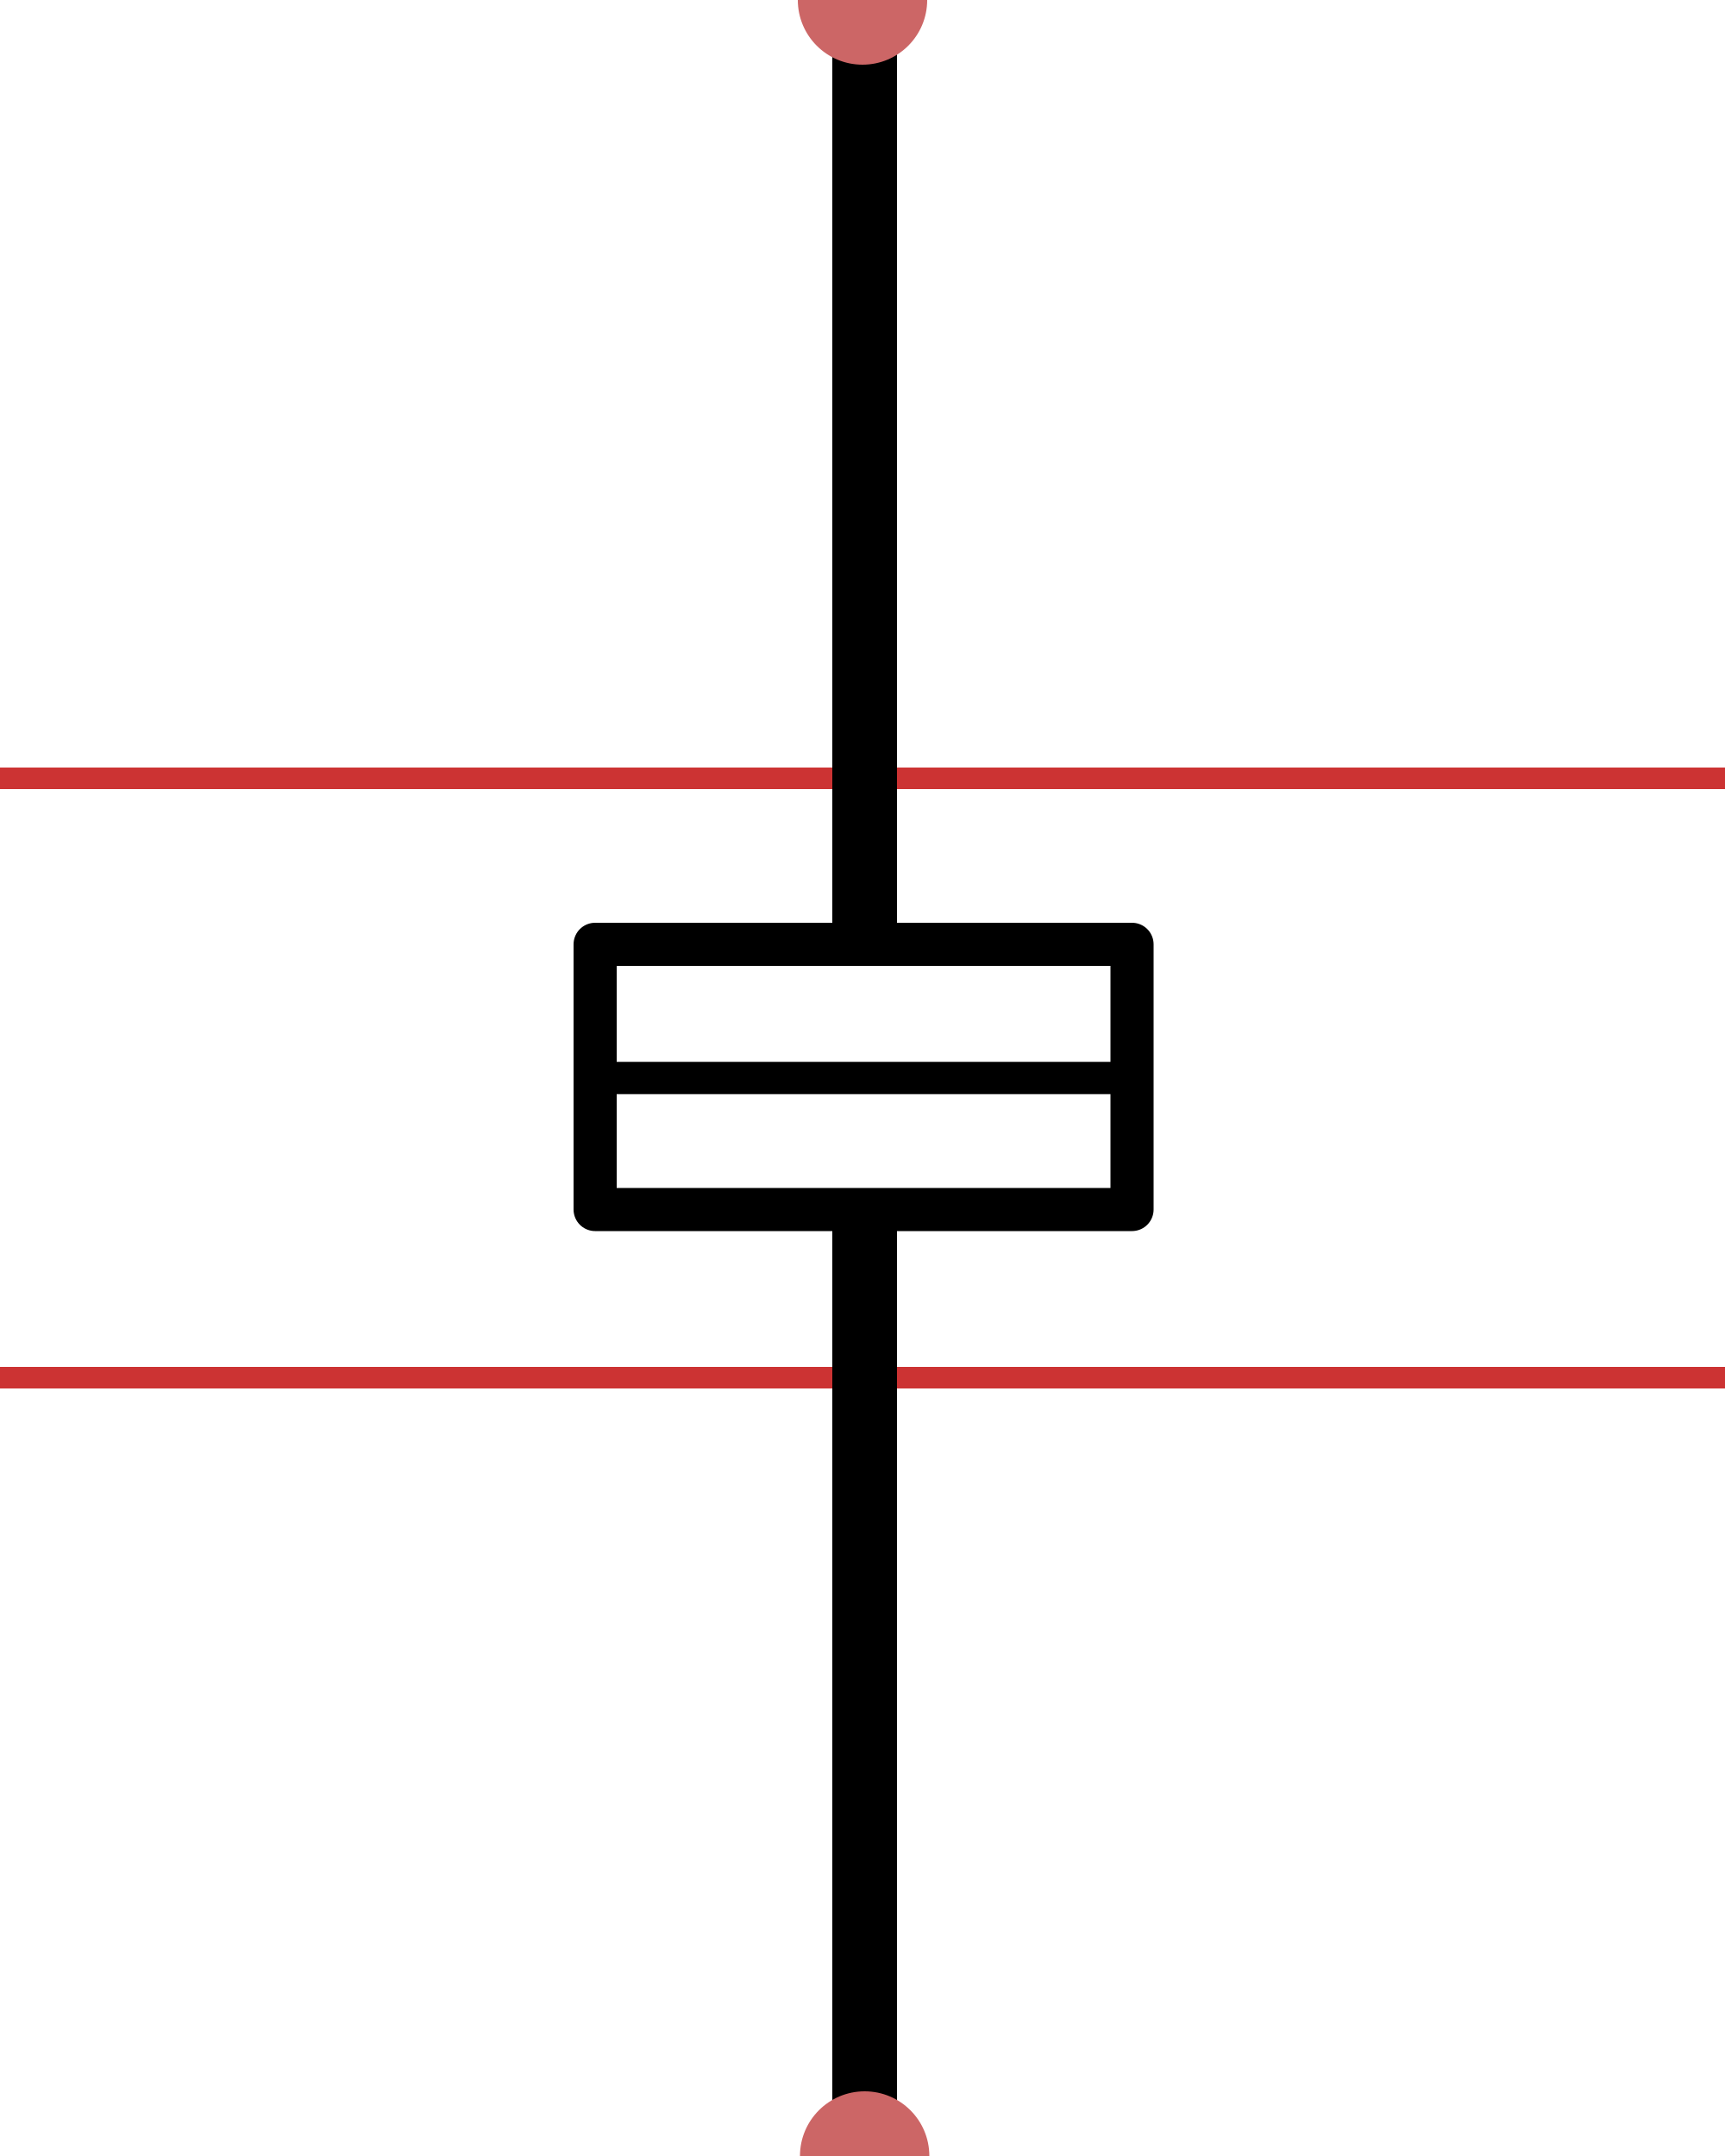
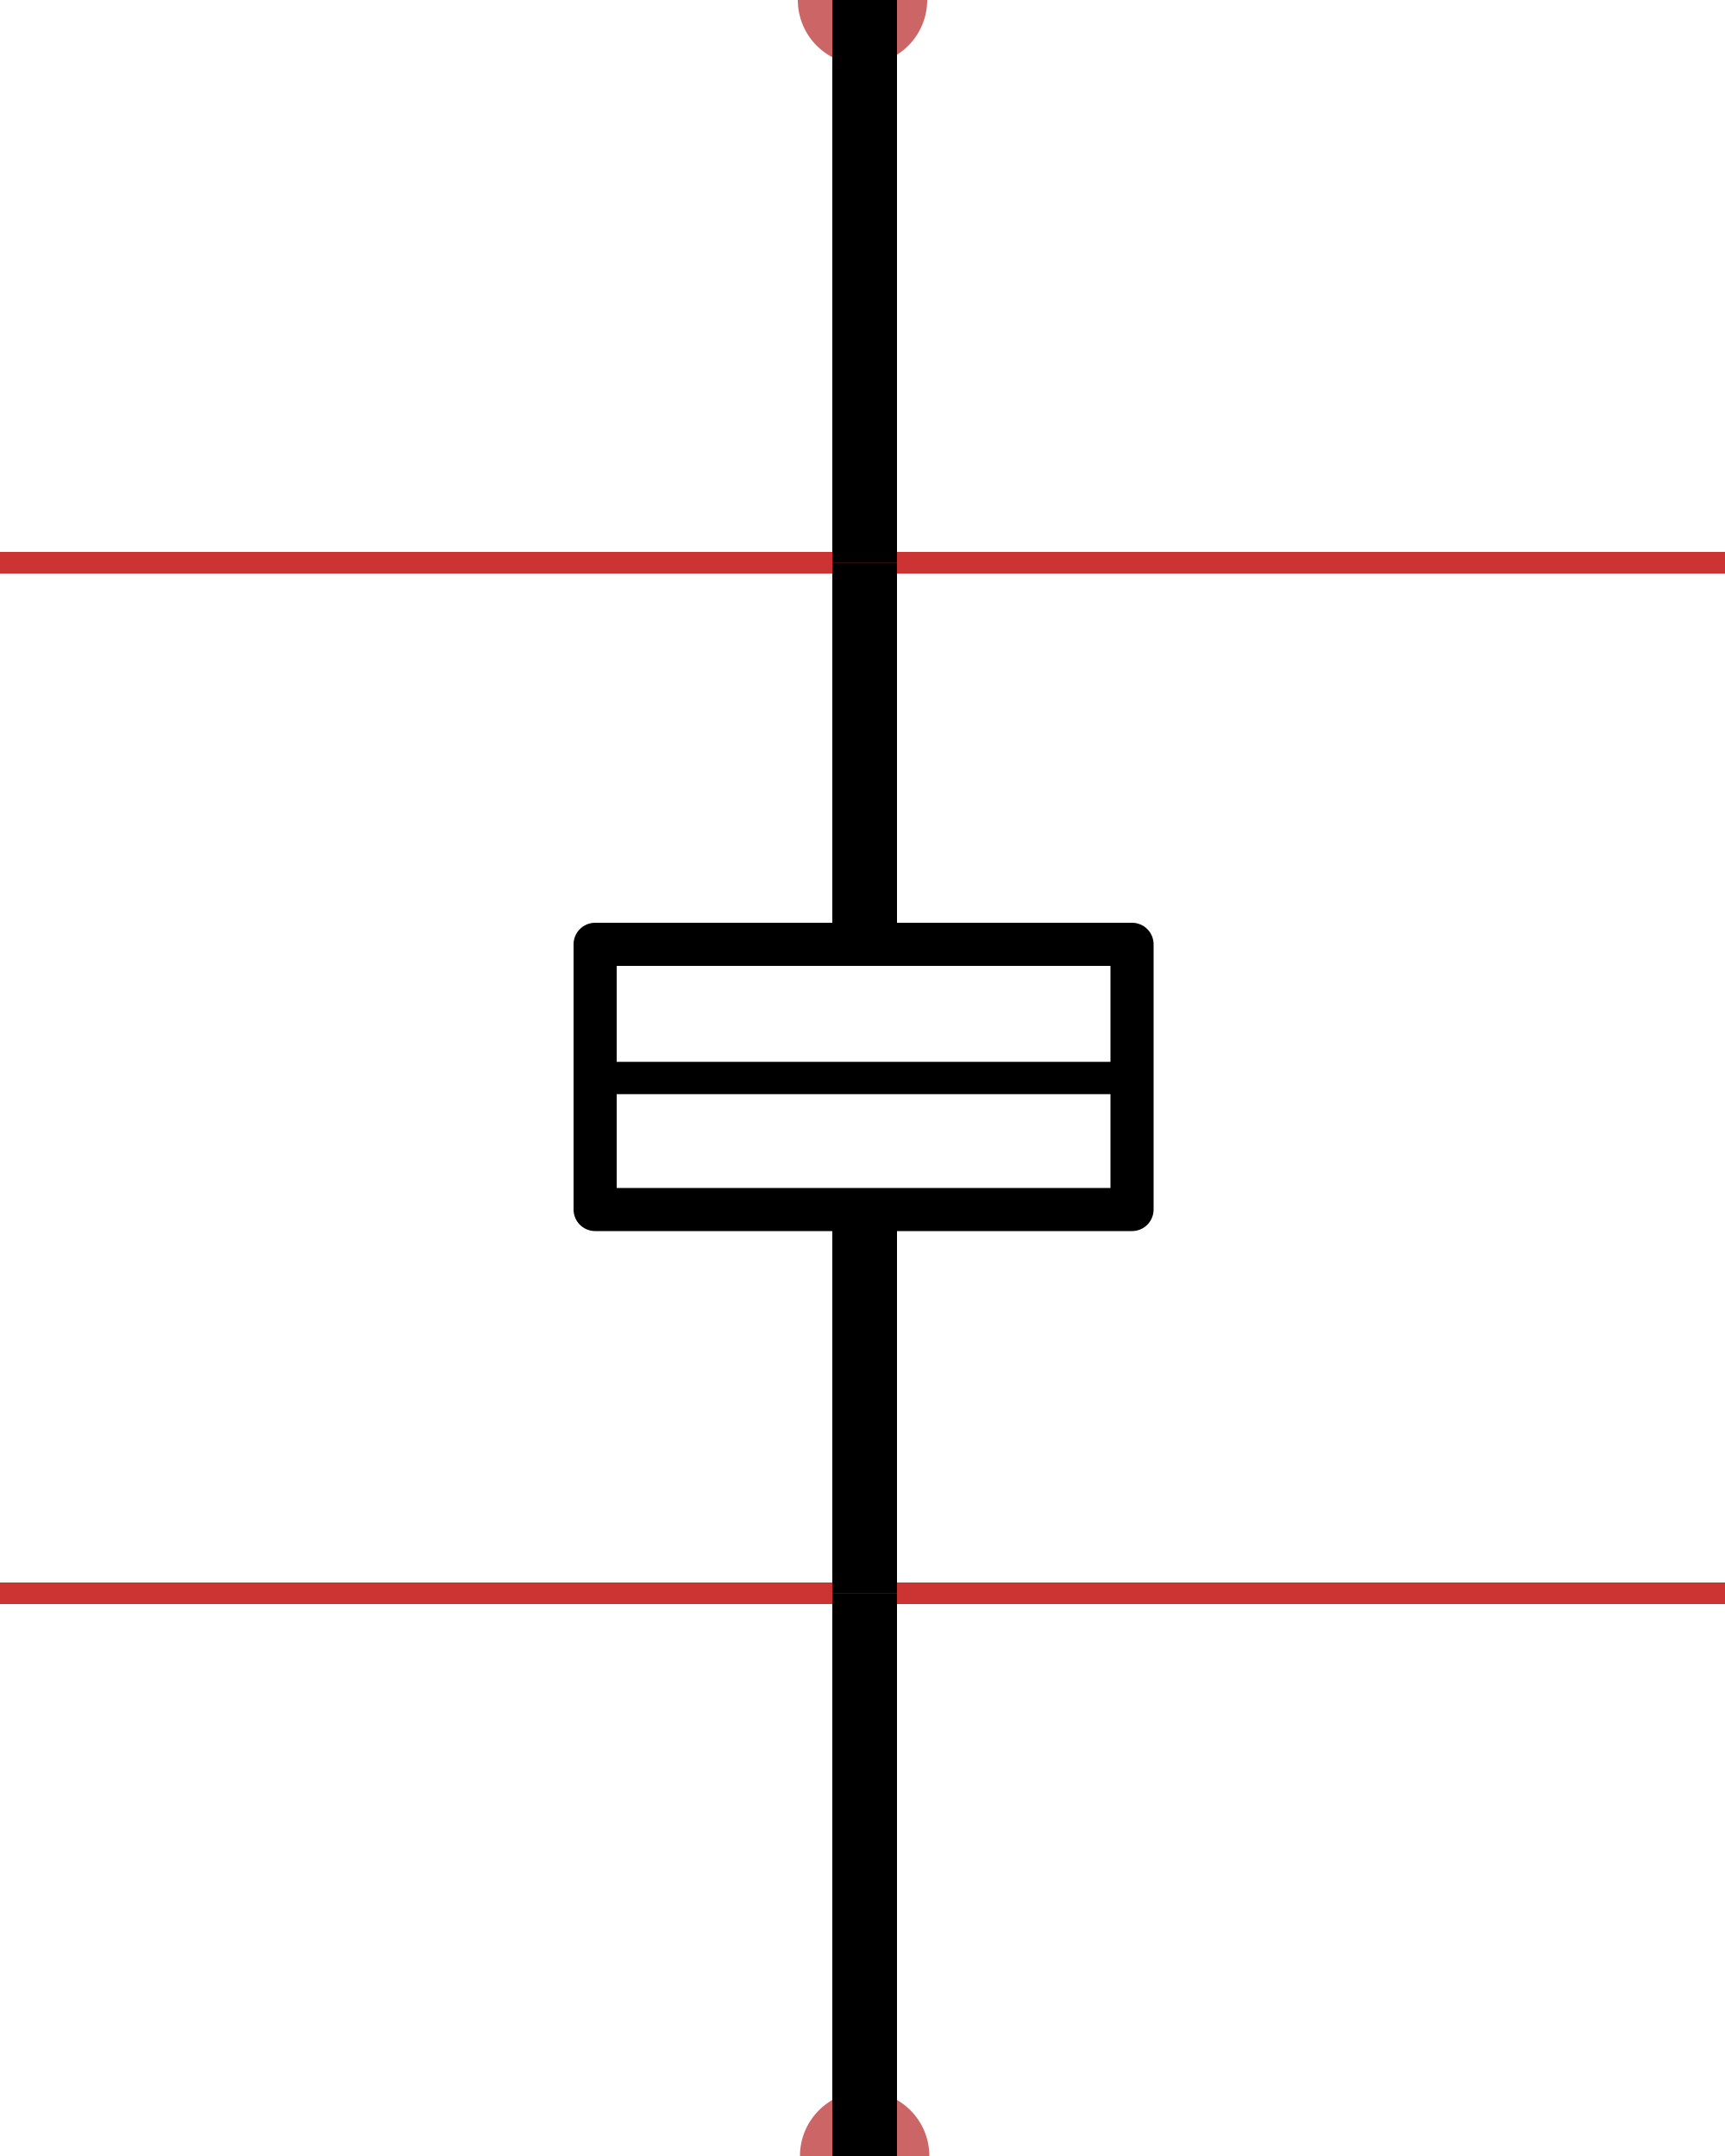
<svg xmlns="http://www.w3.org/2000/svg" id="Layer_1" version="1.1" viewBox="0 0 80 100">
  <defs>
    <style>
      .st0 {
        fill: #c66;
      }

      .st1 {
        stroke: #c33;
        stroke-miterlimit: 10;
      }

      .st1, .st2, .st3 {
        fill: none;
      }

      .st2 {
        stroke-width: 2px;
      }

      .st2, .st3 {
        stroke-linecap: round;
      }

      .st2, .st3, .st4 {
        stroke: #000;
        stroke-linejoin: round;
      }

      .st3 {
        stroke-width: 1.5px;
      }

      .st4 {
        stroke-width: 3px;
      }
- 
-       .st5 {
-         display: none;
-       }
    </style>
  </defs>
-   <g id="stretch">
-     <line id="stretch:h2" class="st1" y1="36.1" x2="80" y2="36.1" />
-     <line id="stretch:h1" class="st1" y1="63.9" x2="80" y2="63.9" />
-   </g>
-   <g id="Layer_11" data-name="Layer_1">
-     <g id="leads">
-       <path class="st4" d="M40.1,43.9V0" />
-       <path class="st4" d="M40.1,100v-43.8" />
+   <g id="Layer_12">
+     <g id="stretch">
+       <line id="stretch:h2" class="st1" y1="26.1" x2="80" y2="26.1" />
+       <line id="stretch:h1" class="st1" y1="73.9" x2="80" y2="73.9" />
    </g>
    <g id="ports">
      <circle id="port:bot" class="st0" cx="40" r="3" />
      <circle id="port:top" class="st0" cx="40.1" cy="100" r="3" />
    </g>
-   </g>
-   <g id="Layer_12" data-name="Layer_1">
-     <g id="stretch1" data-name="stretch" class="st5">
-       <line id="stretch:h21" data-name="stretch:h2" class="st1" y1="36.1" x2="80" y2="36.1" />
-       <line id="stretch:h11" data-name="stretch:h1" class="st1" y1="63.9" x2="80" y2="63.9" />
-     </g>
-     <g id="leads1" data-name="leads" class="st5">
-       <path class="st4" d="M40.1,43.8v-23.8" />
-       <path class="st4" d="M40.1,80v-23.2" />
-     </g>
-     <g id="ports1" data-name="ports" class="st5">
-       <circle id="port:bot1" data-name="port:bot" class="st0" cx="40" cy="20" r="3" />
-       <circle id="port:top1" data-name="port:top" class="st0" cx="40.1" cy="80" r="3" />
-     </g>
    <g id="artwork">
      <g id="tile">
        <rect class="st2" x="27.6" y="43.8" width="24.9" height="12.3" />
        <line class="st3" x1="27.6" y1="50" x2="52.6" y2="50" />
+         <path class="st4" d="M40.1,43.9v-17.8" />
+         <path class="st4" d="M40.1,73.9v-17.7" />
      </g>
+     </g>
+     <g id="leads">
+       <path class="st4" d="M40.1,26.1V0" />
+       <path class="st4" d="M40.1,100v-26.1" />
    </g>
  </g>
</svg>
